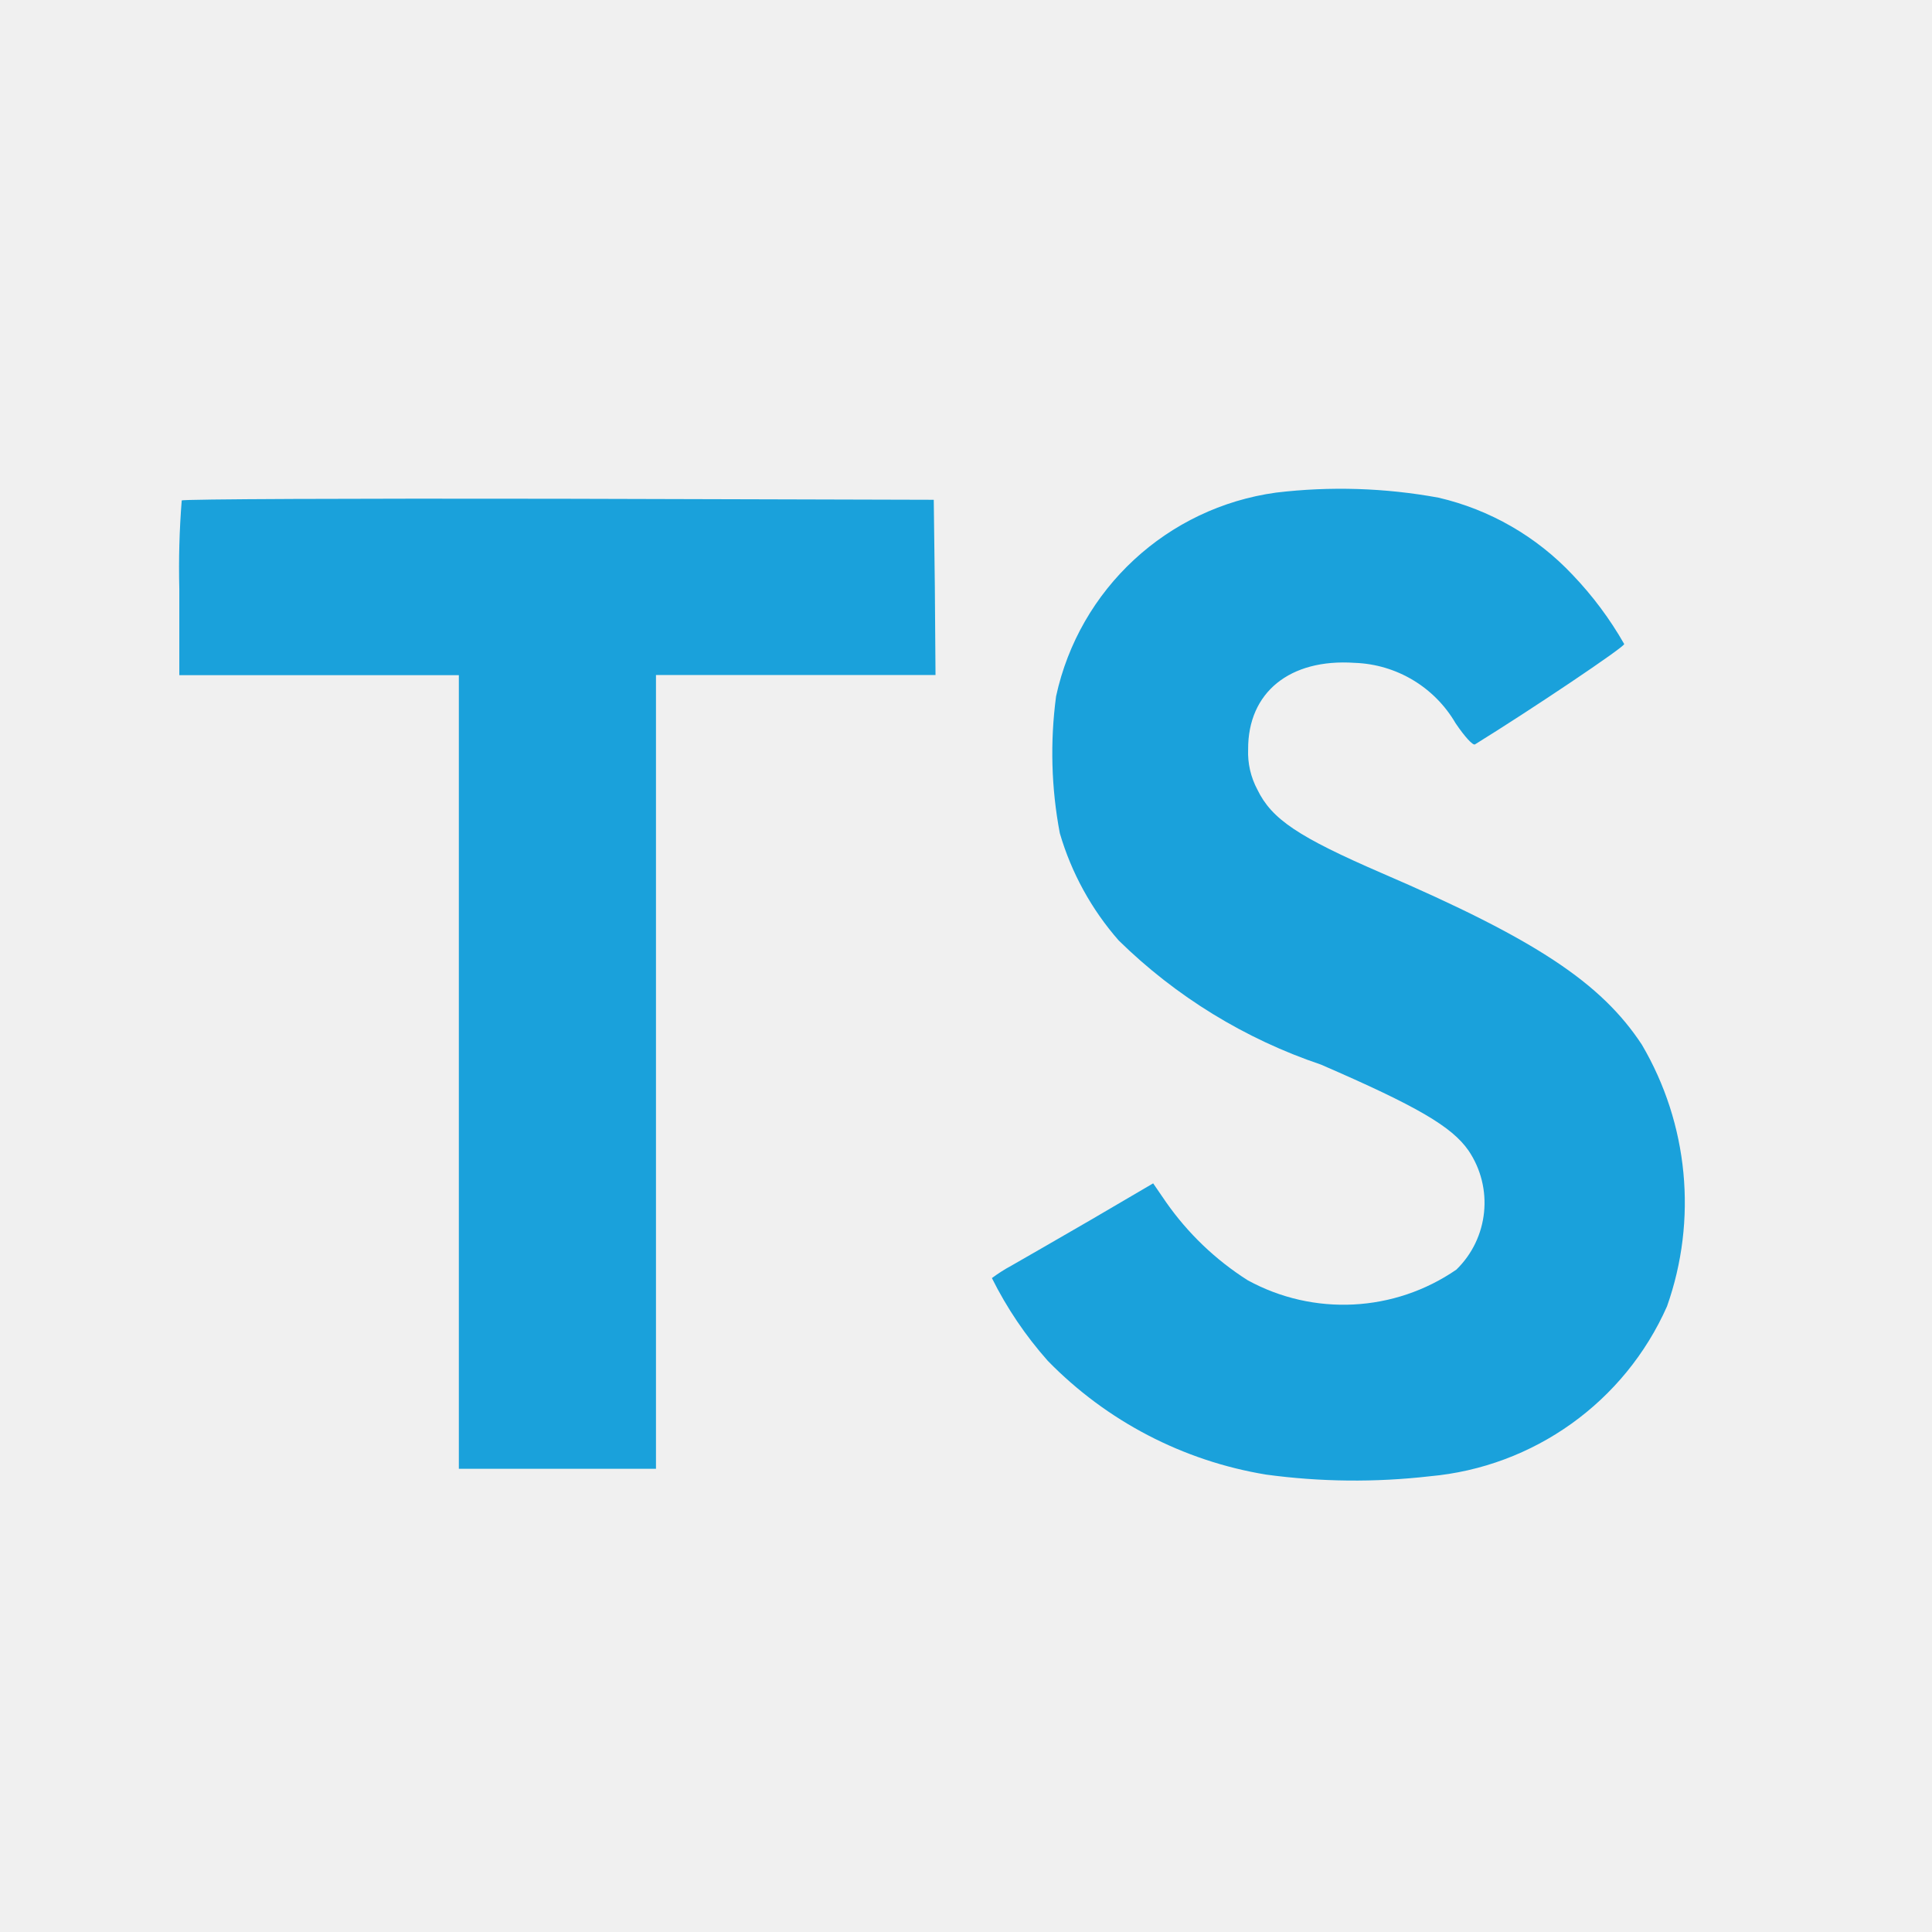
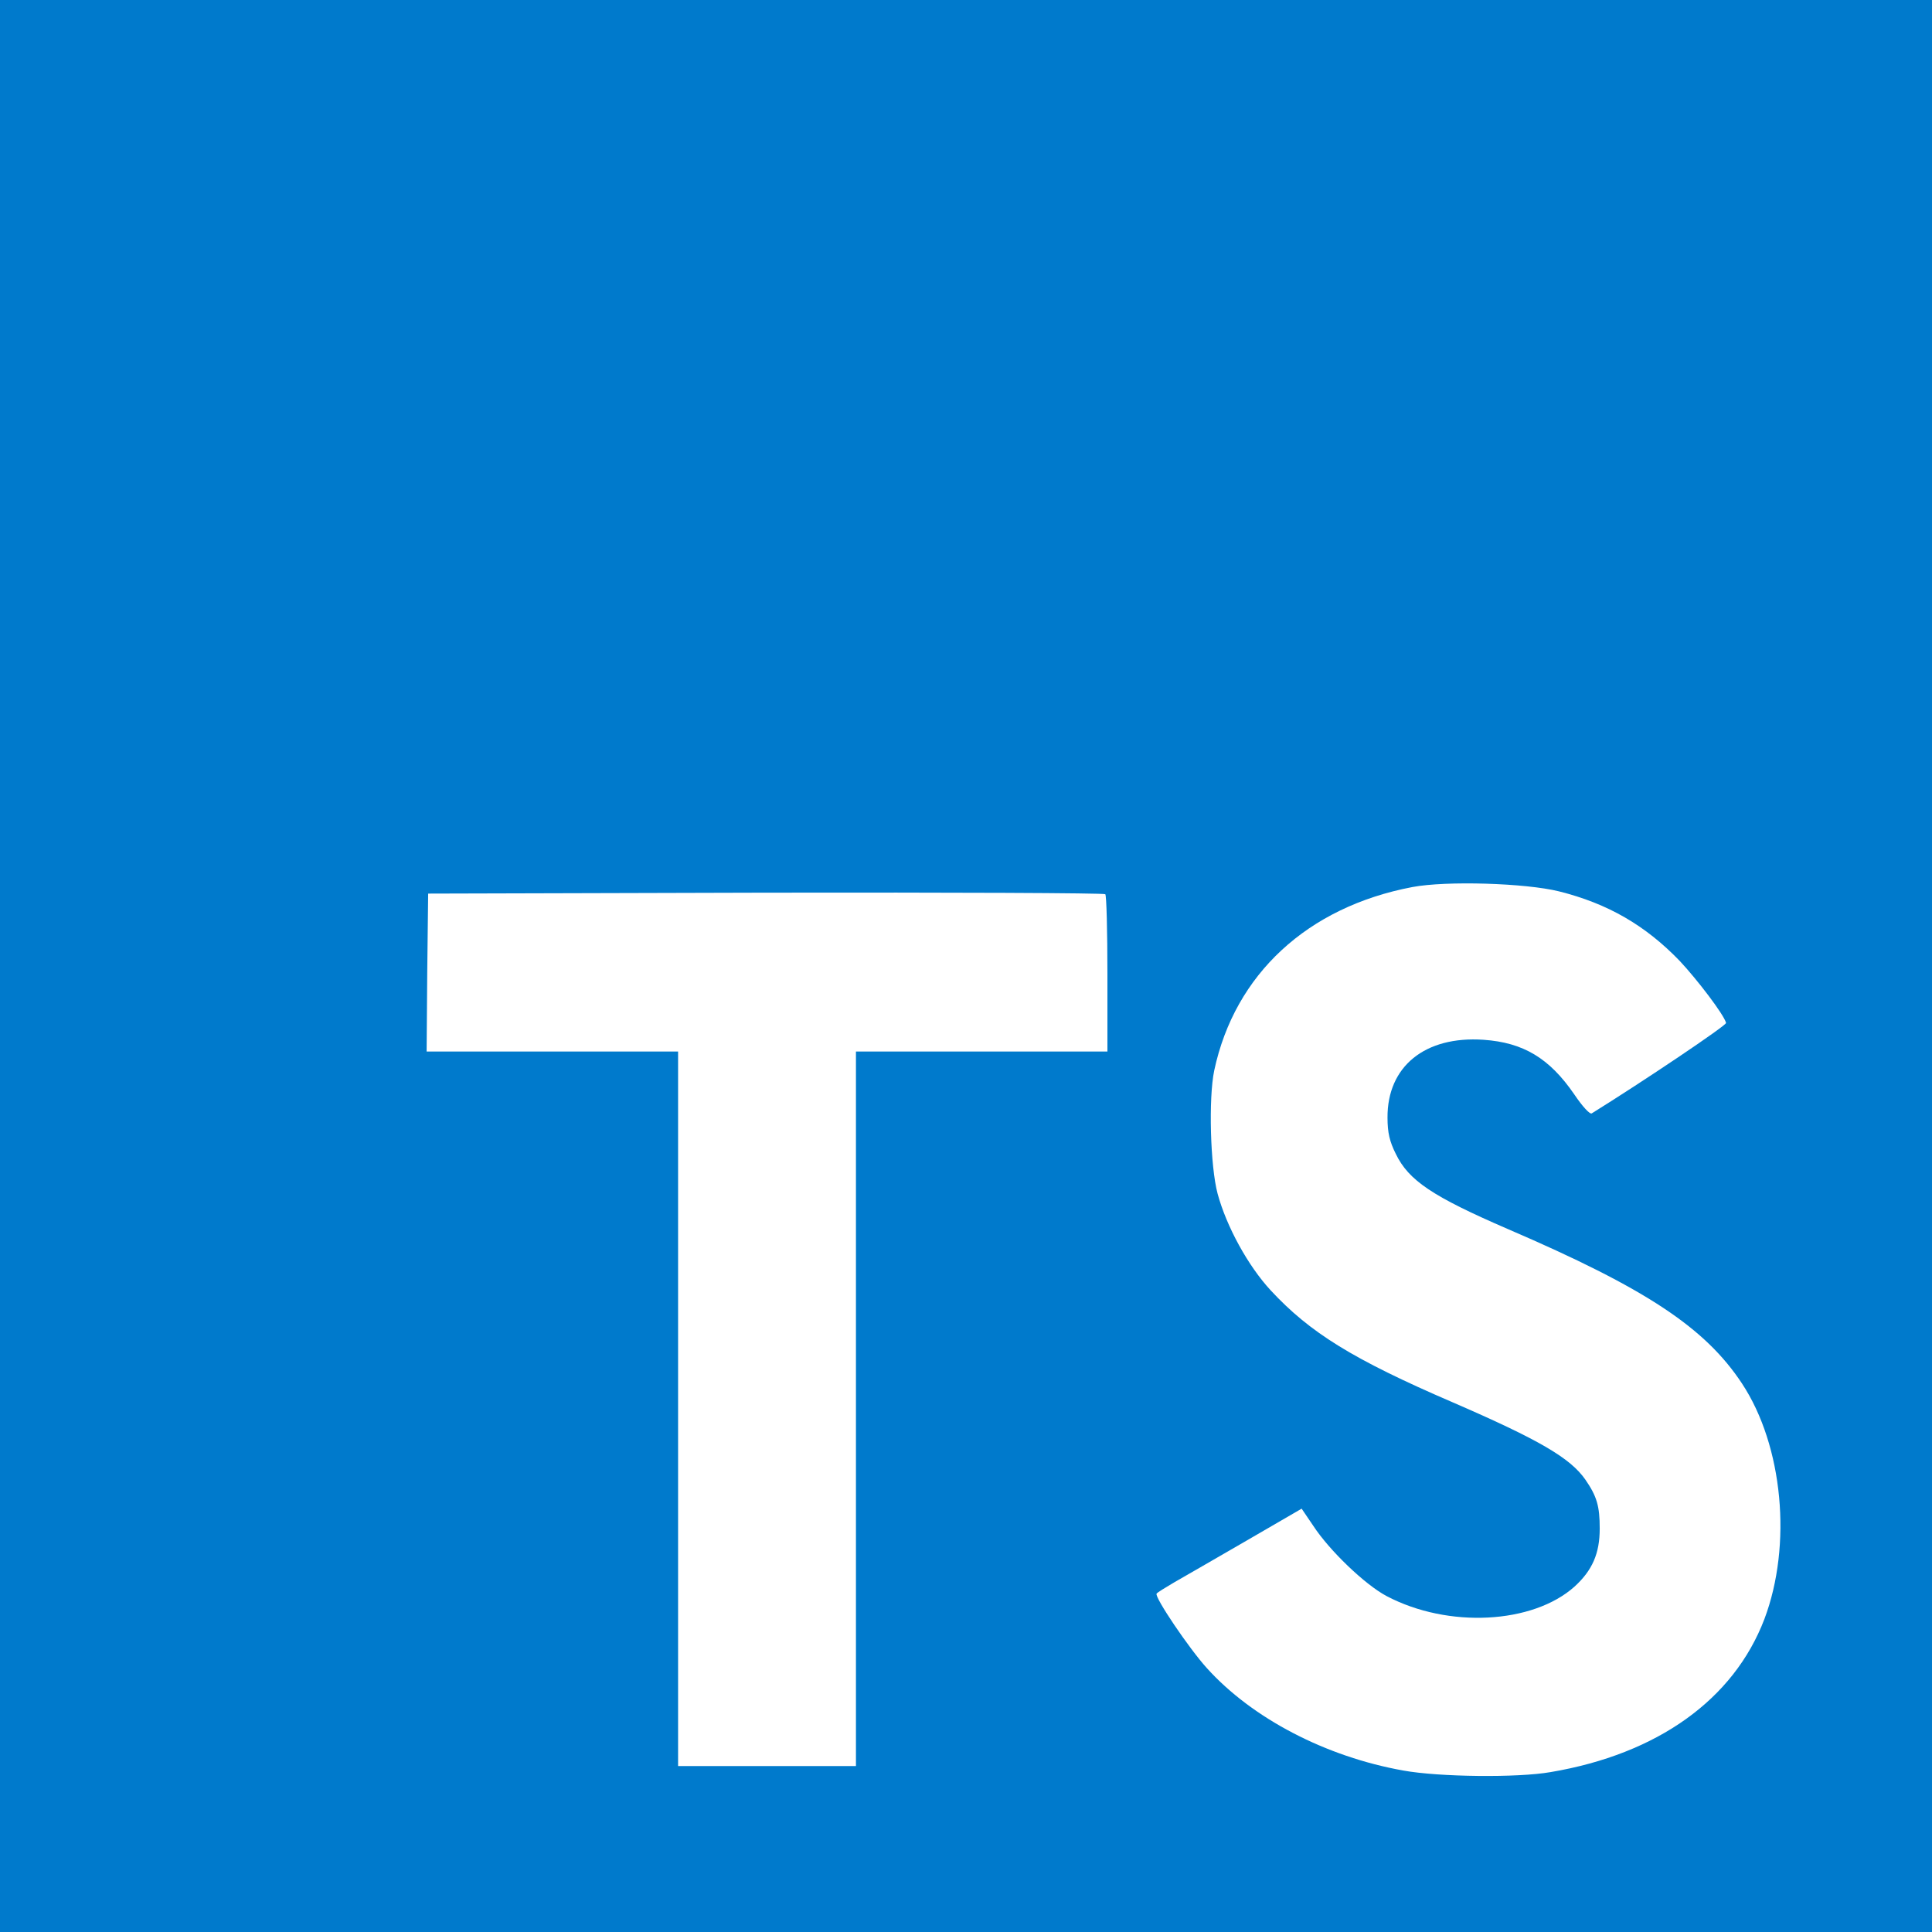
- <svg xmlns="http://www.w3.org/2000/svg" width="800px" height="800px" viewBox="0 0 32 32" fill="#1aa1db" stroke="#1aa1db" stroke-width="0">
-   <g id="SVGRepo_bgCarrier" stroke-width="0" />
-   <g id="SVGRepo_tracerCarrier" stroke-linecap="round" stroke-linejoin="round" />
-   <g id="SVGRepo_iconCarrier">
-     <path d="M23.827,8.243A4.424,4.424,0,0,1,26.05,9.524a5.853,5.853,0,0,1,.852,1.143c.011.045-1.534,1.083-2.471,1.662-.034.023-.169-.124-.322-.35a2.014,2.014,0,0,0-1.67-1c-1.077-.074-1.771.49-1.766,1.433a1.3,1.3,0,0,0,.153.666c.237.49.677.784,2.059,1.383,2.544,1.095,3.636,1.817,4.31,2.843a5.158,5.158,0,0,1,.416,4.333,4.764,4.764,0,0,1-3.932,2.815,10.9,10.9,0,0,1-2.708-.028,6.531,6.531,0,0,1-3.616-1.884,6.278,6.278,0,0,1-.926-1.371,2.655,2.655,0,0,1,.327-.208c.158-.09.756-.434,1.32-.761L19.1,19.6l.214.312a4.771,4.771,0,0,0,1.35,1.292,3.3,3.3,0,0,0,3.458-.175,1.545,1.545,0,0,0,.2-1.974c-.276-.395-.84-.727-2.443-1.422a8.8,8.8,0,0,1-3.349-2.055,4.687,4.687,0,0,1-.976-1.777,7.116,7.116,0,0,1-.062-2.268,4.332,4.332,0,0,1,3.644-3.374A9,9,0,0,1,23.827,8.243ZM15.484,9.726l.011,1.454h-4.63V24.328H7.6V11.183H2.97V9.755A13.986,13.986,0,0,1,3.01,8.289c.017-.023,2.832-.034,6.245-.028l6.211.017Z" style="fill:#1aa1db" />
+ <svg xmlns="http://www.w3.org/2000/svg" width="800px" height="800px" viewBox="0 0 256 256" version="1.1" preserveAspectRatio="xMidYMid">
+   <g>
+     <polygon fill="#007ACC" transform="translate(128, 128) scale(1, -1) translate(-128, -128) " points="0 128 0 0 128 0 256 0 256 128 256 256 128 256 0 256">
+ 
+ </polygon>
+     <path d="M146.658,223.437 L146.739,212.953 L130.079,212.953 L113.419,212.953 L113.419,165.613 L113.419,118.274 L101.635,118.274 L89.851,118.274 L89.851,165.613 L89.851,212.953 L73.19,212.953 L56.53,212.953 L56.53,223.234 C56.53,228.923 56.652,233.677 56.814,233.799 C56.936,233.961 77.213,234.043 101.797,234.002 L146.536,233.88 L146.658,223.437 Z" fill="#FFFFFF" transform="translate(101.6346, 176.143) rotate(-180) translate(-101.6346, -176.143) ">
+ 
+ </path>
+     <path d="M206.567,234.272 C213.068,232.647 218.026,229.762 222.577,225.048 C224.934,222.529 228.428,217.937 228.713,216.84 C228.794,216.515 217.66,209.038 210.915,204.852 C210.671,204.69 209.696,205.746 208.598,207.372 C205.307,212.167 201.853,214.239 196.57,214.605 C188.809,215.133 183.811,211.07 183.852,204.284 C183.852,202.292 184.136,201.114 184.949,199.489 C186.656,195.953 189.825,193.84 199.781,189.533 C218.107,181.65 225.949,176.449 230.826,169.053 C236.271,160.804 237.49,147.638 233.792,137.845 C229.729,127.199 219.651,119.966 205.469,117.569 C201.081,116.797 190.678,116.918 185.965,117.772 C175.684,119.6 165.932,124.68 159.918,131.344 C157.561,133.945 152.969,140.731 153.254,141.218 C153.376,141.381 154.432,142.031 155.61,142.722 C156.748,143.372 161.056,145.851 165.119,148.207 L172.474,152.474 L174.018,150.198 C176.172,146.907 180.885,142.397 183.73,140.893 C191.897,136.586 203.113,137.195 208.639,142.153 C210.996,144.306 211.971,146.541 211.971,149.833 C211.971,152.799 211.605,154.099 210.061,156.334 C208.07,159.179 204.007,161.576 192.466,166.574 C179.26,172.263 173.571,175.798 168.37,181.406 C165.363,184.657 162.518,189.858 161.34,194.206 C160.365,197.823 160.121,206.884 160.893,210.541 C163.616,223.301 173.246,232.2 187.143,234.841 C191.654,235.694 202.137,235.369 206.567,234.272 Z" fill="#FFFFFF" transform="translate(194.5785, 176.1902) scale(1, -1) translate(-194.5785, -176.1902) ">
+ 
+ </path>
  </g>
</svg>
